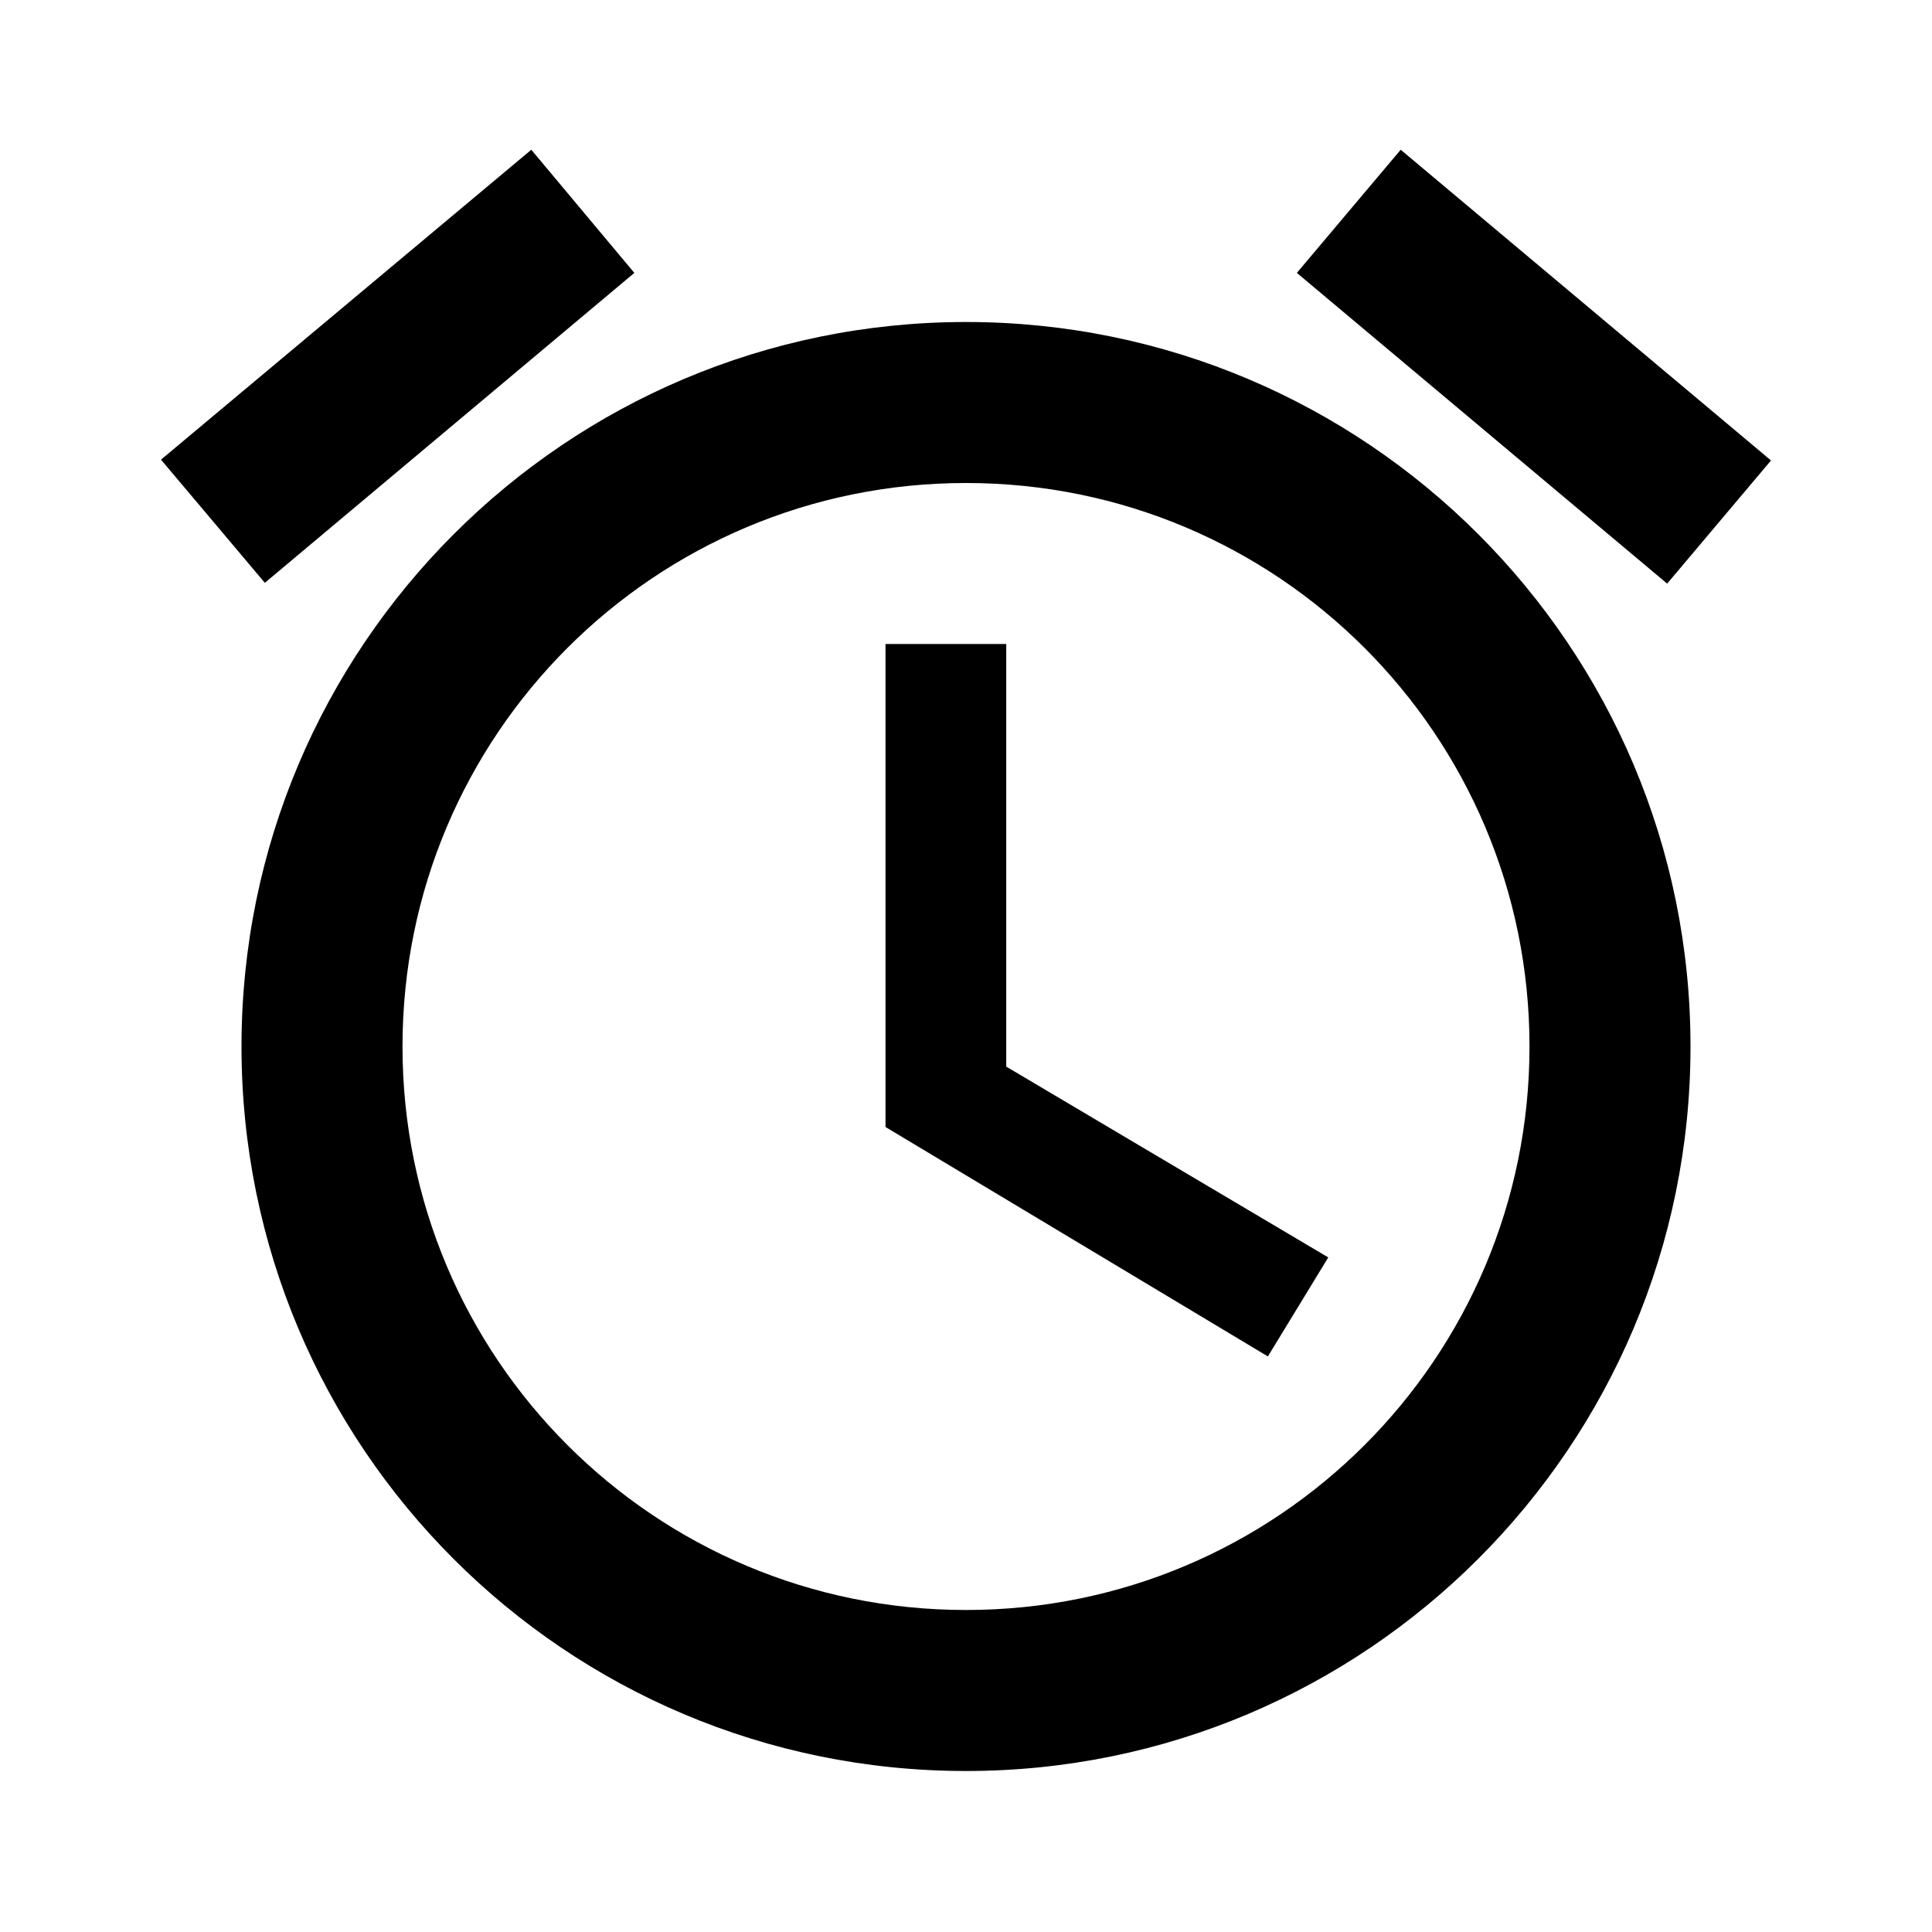
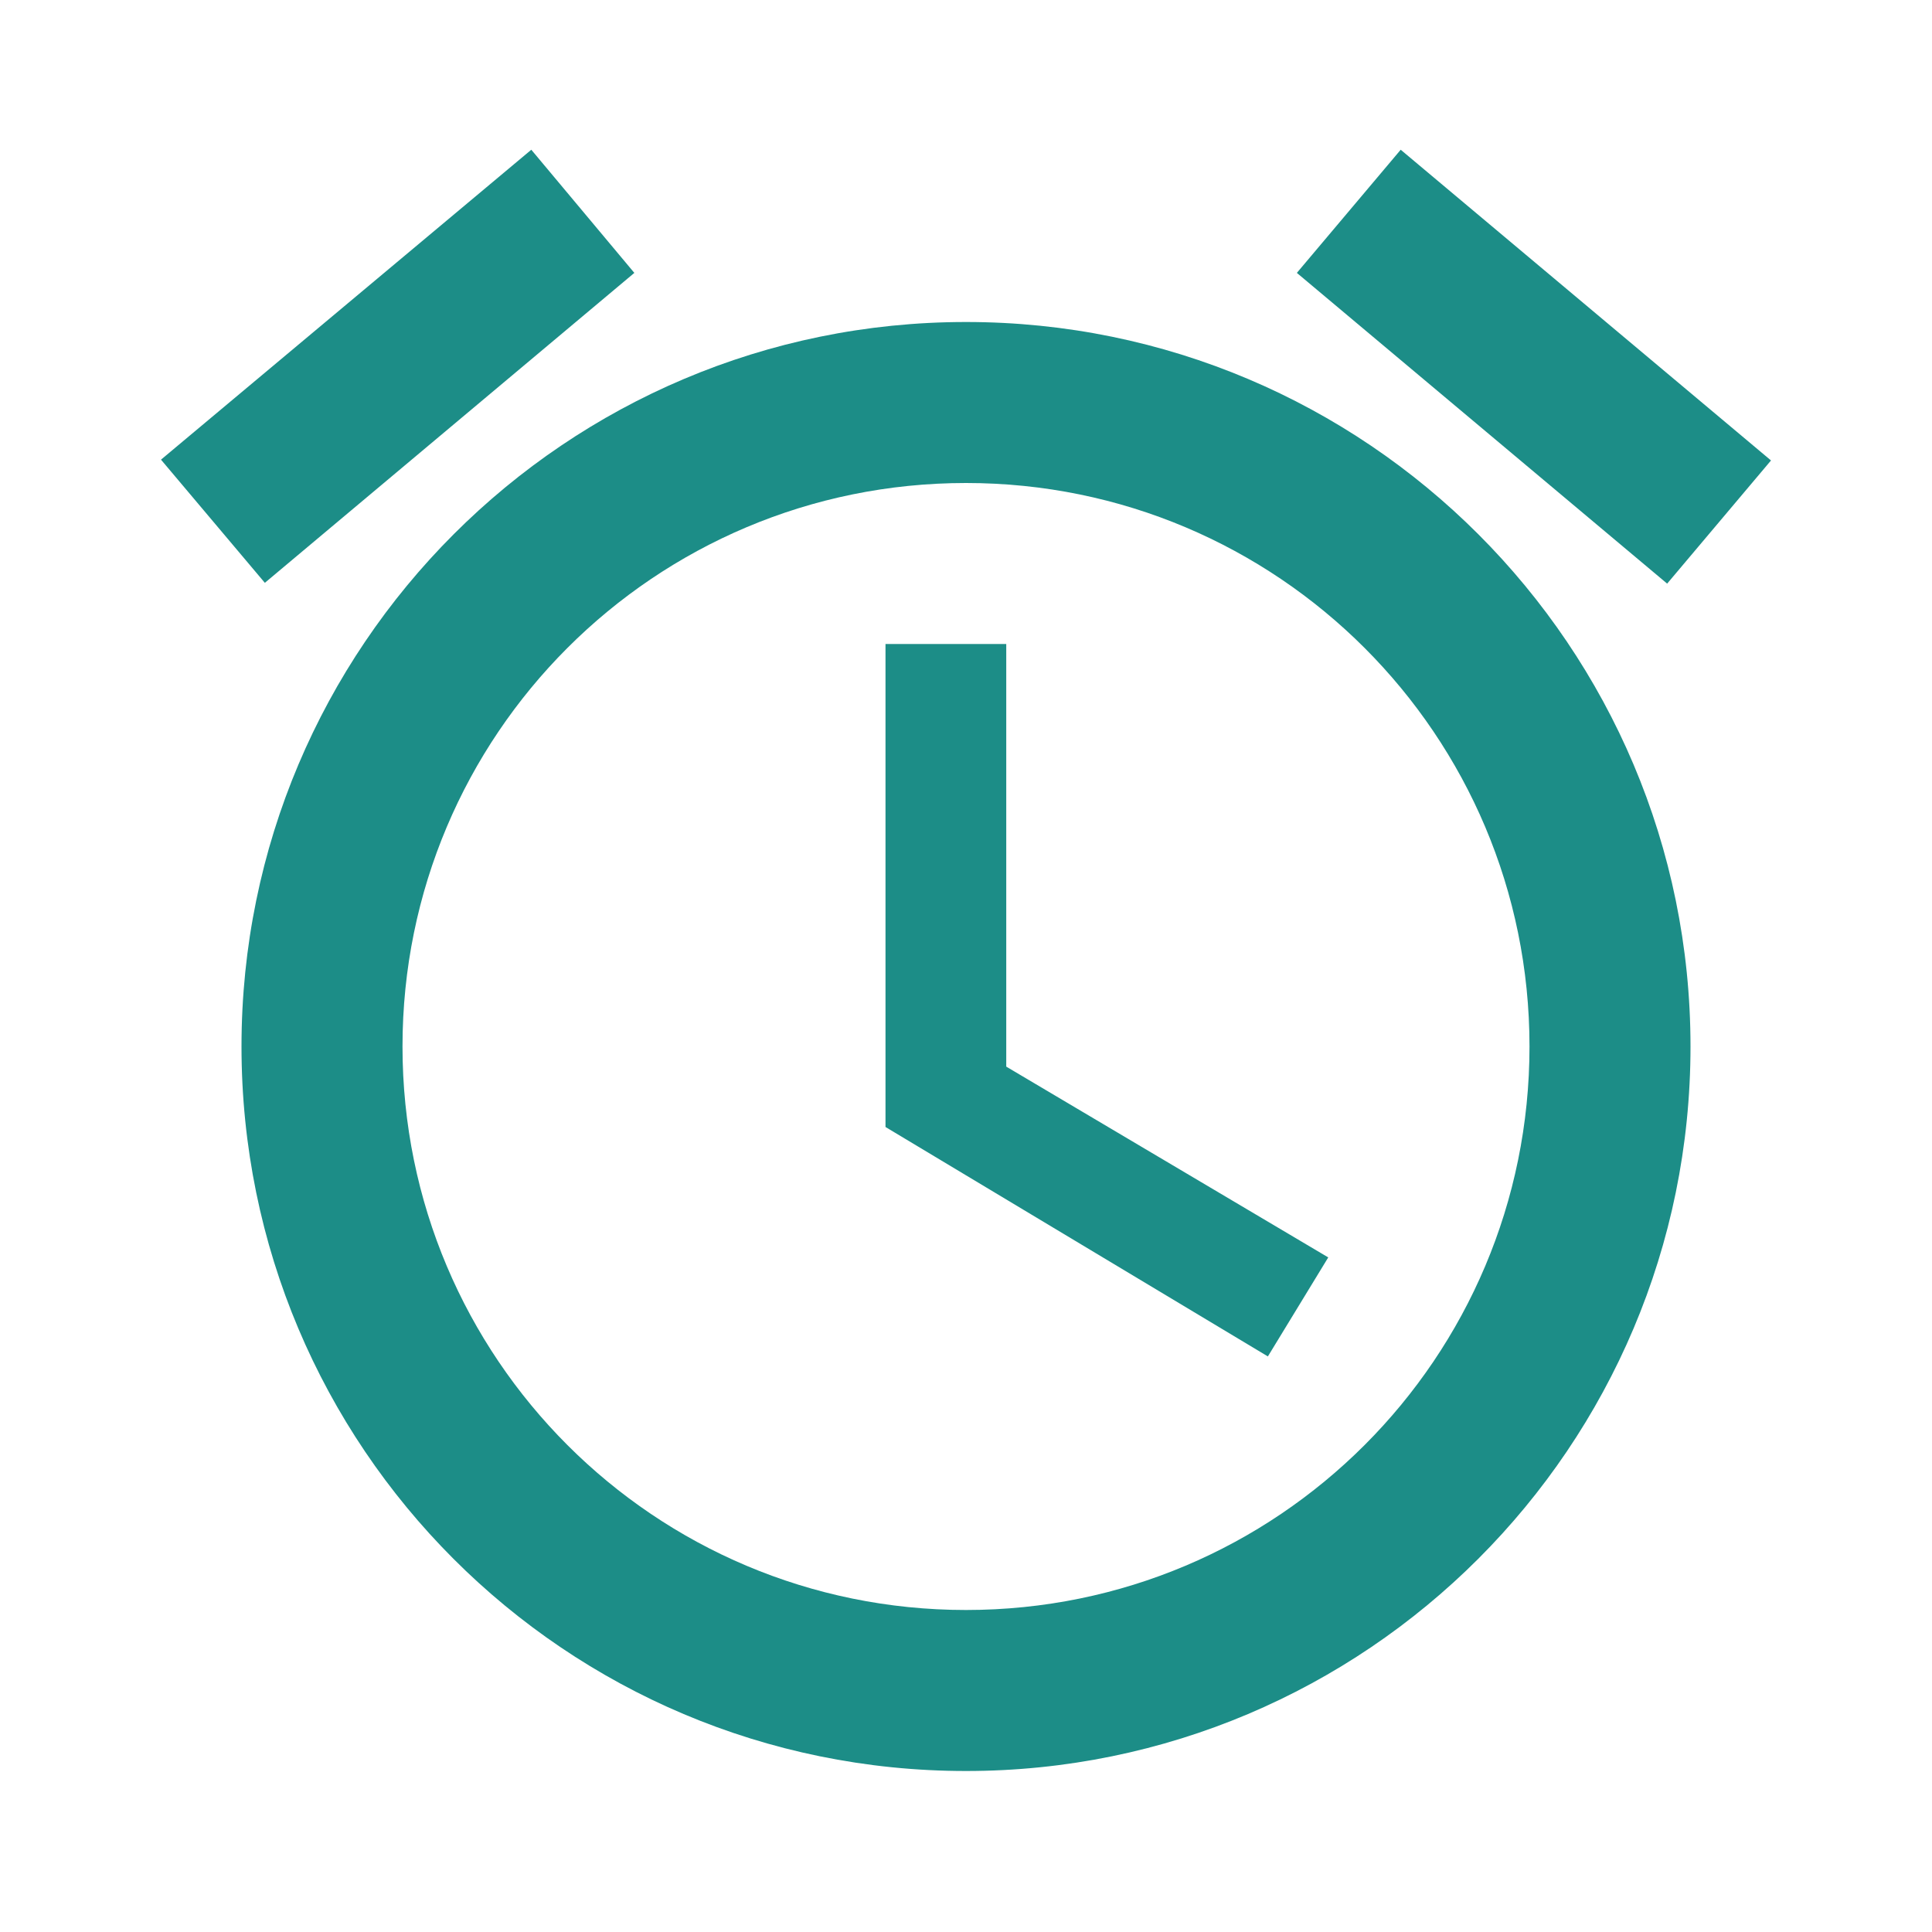
- <svg xmlns="http://www.w3.org/2000/svg" width="240" height="240" viewBox="0 0 240 240" fill="none">
-   <path d="M220 57.2L174 18.6L161.1 33.9L207.1 72.5L220 57.2ZM78.8 33.9L66 18.6L20 57.1L32.9 72.4L78.8 33.9ZM125 80H110V140L157.5 168.5L165 156.2L125 132.5V80ZM120 40C70.3 40 30 80.3 30 130C30 179.7 70.2 220 120 220C169.7 220 210 179.7 210 130C210 80.3 169.7 40 120 40ZM120 200C81.3 200 50 168.7 50 130C50 91.3 81.3 60 120 60C158.7 60 190 91.3 190 130C190 168.7 158.7 200 120 200Z" fill="black" />
+ <svg xmlns="http://www.w3.org/2000/svg" version="1.1" id="Camada_1" x="0px" y="0px" viewBox="0 0 240 240" style="enable-background:new 0 0 240 240;" xml:space="preserve">
+   <style type="text/css">
+ 	.st0{fill:#1C8D87;}
+ </style>
+   <path class="st0" d="M220,57.2l-46-38.6l-12.9,15.3l46,38.6L220,57.2z M78.8,33.9L66,18.6L20,57.1l12.9,15.3L78.8,33.9z M125,80h-15  v60l47.5,28.5l7.5-12.3l-40-23.7V80z M120,40c-49.7,0-90,40.3-90,90c0,49.7,40.2,90,90,90c49.7,0,90-40.3,90-90  C210,80.3,169.7,40,120,40z M120,200c-38.7,0-70-31.3-70-70c0-38.7,31.3-70,70-70s70,31.3,70,70C190,168.7,158.7,200,120,200z" />
</svg>
